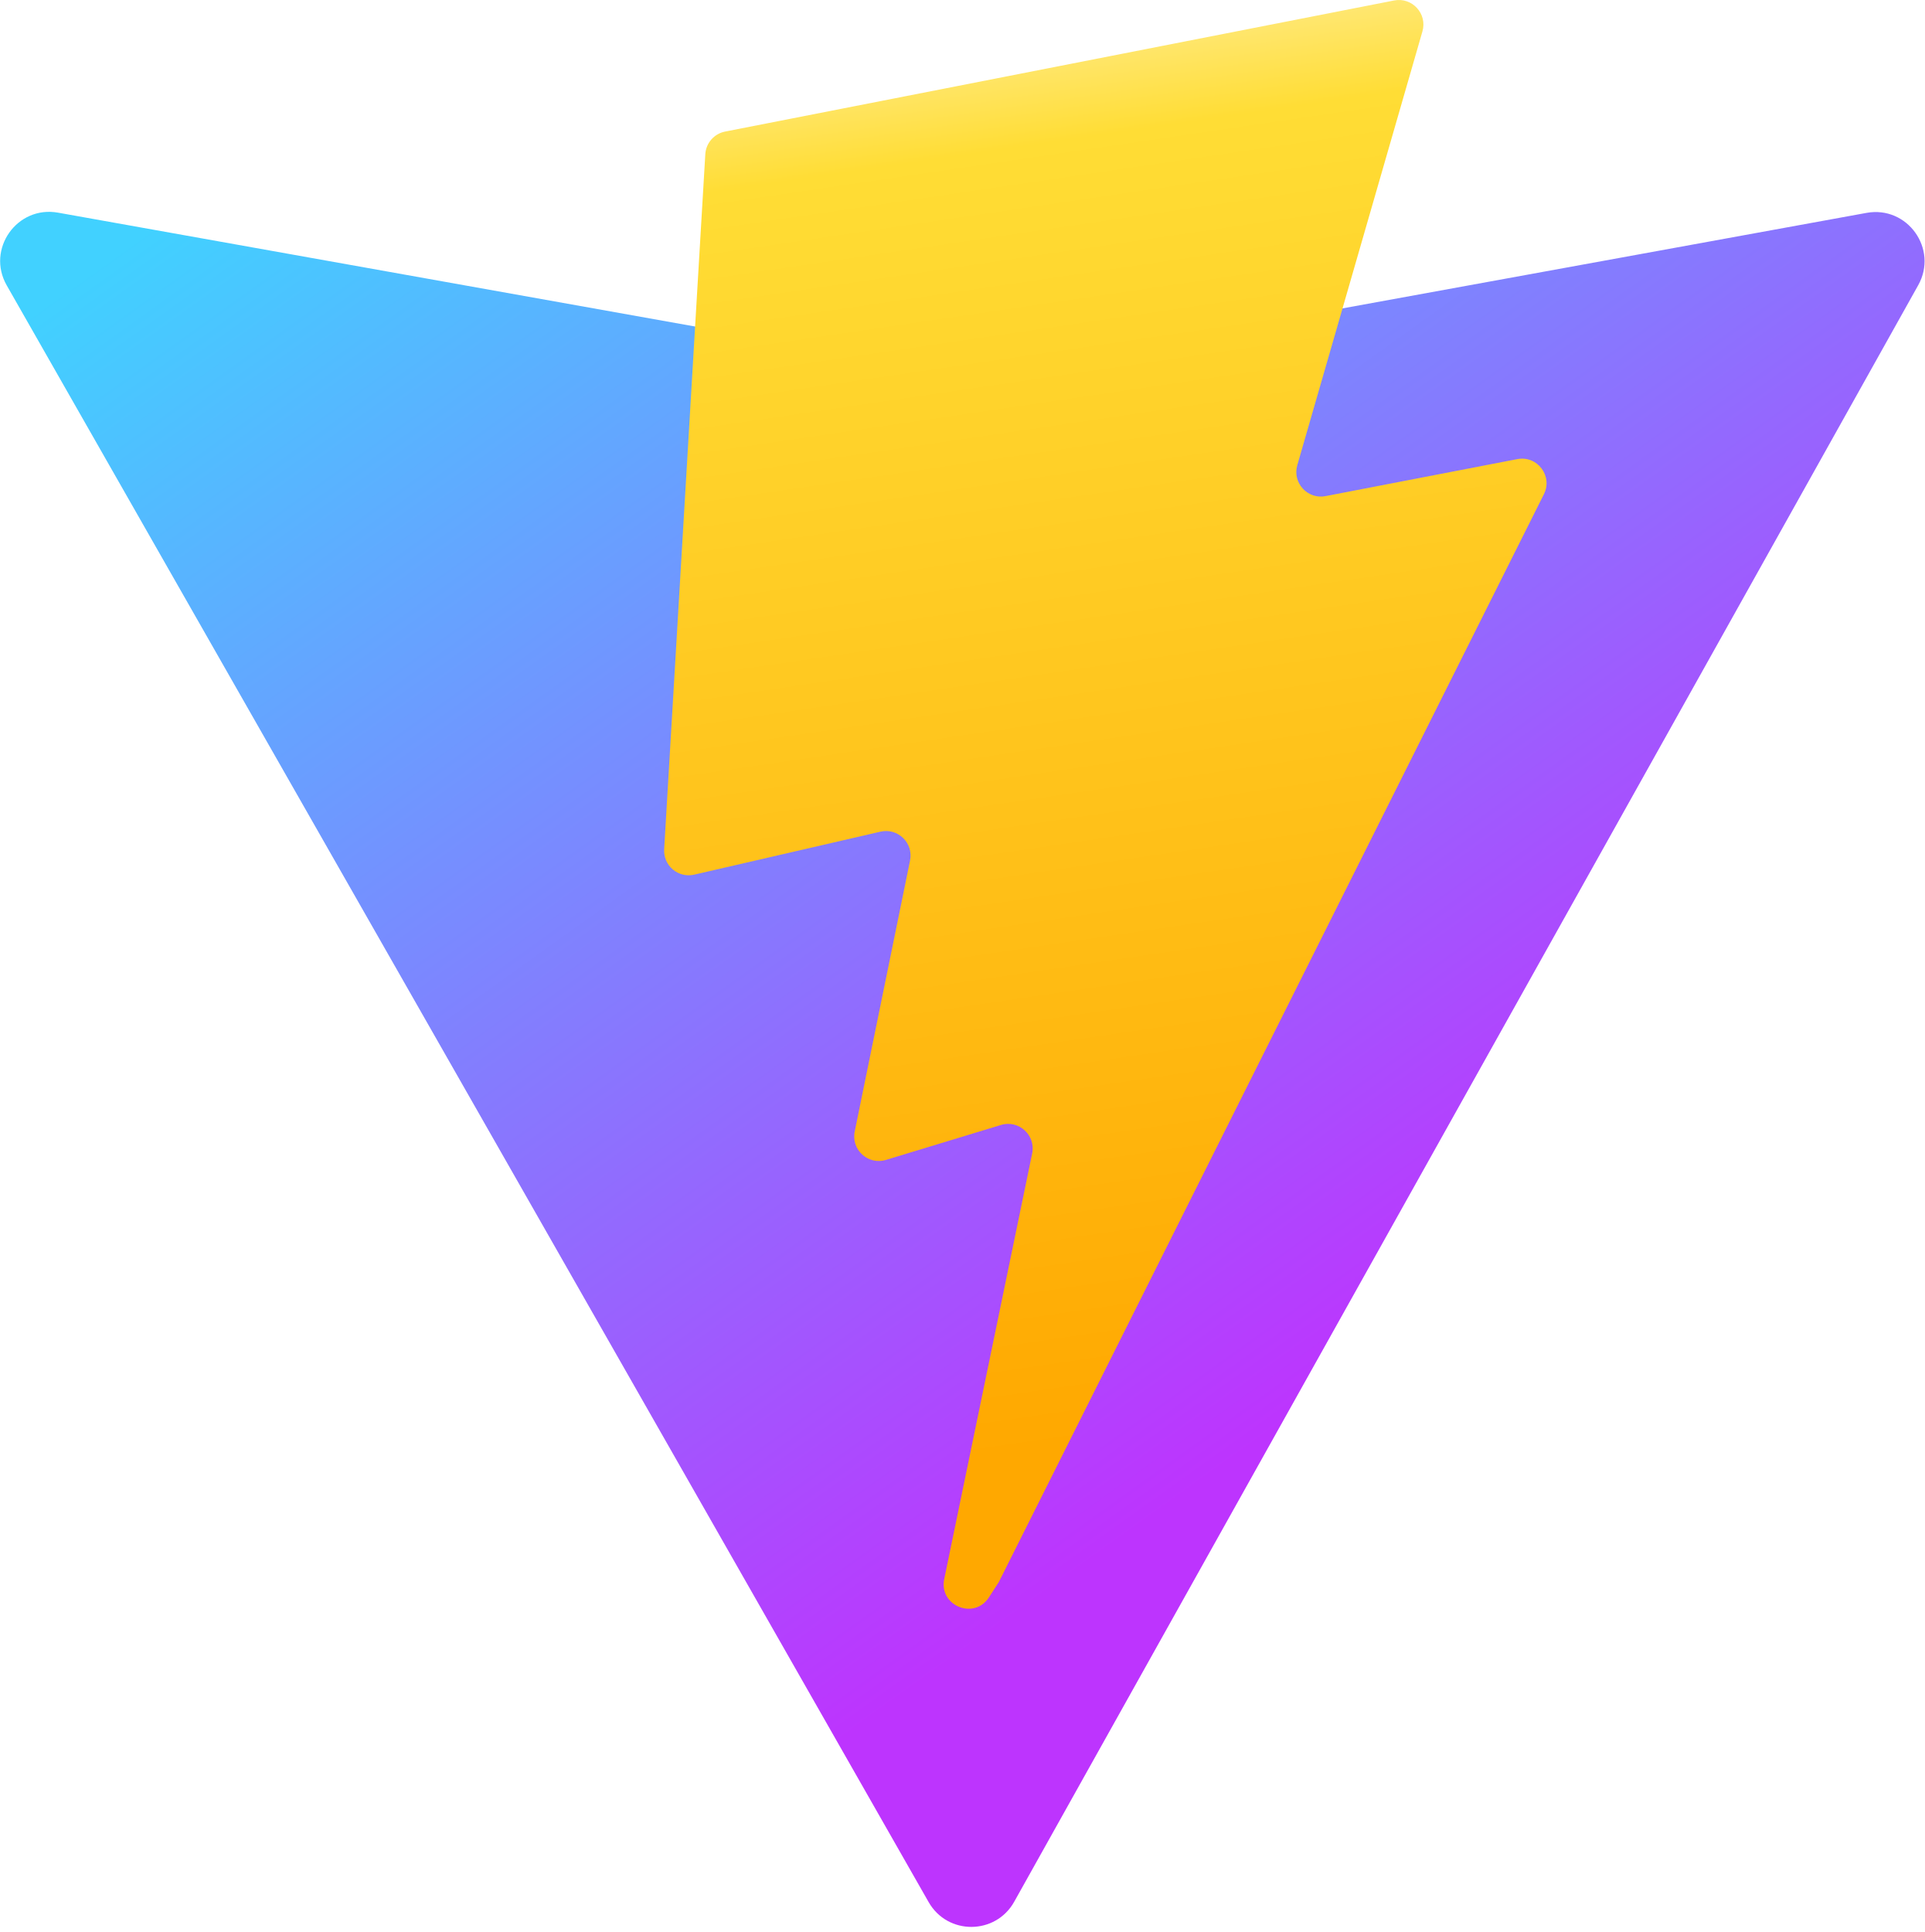
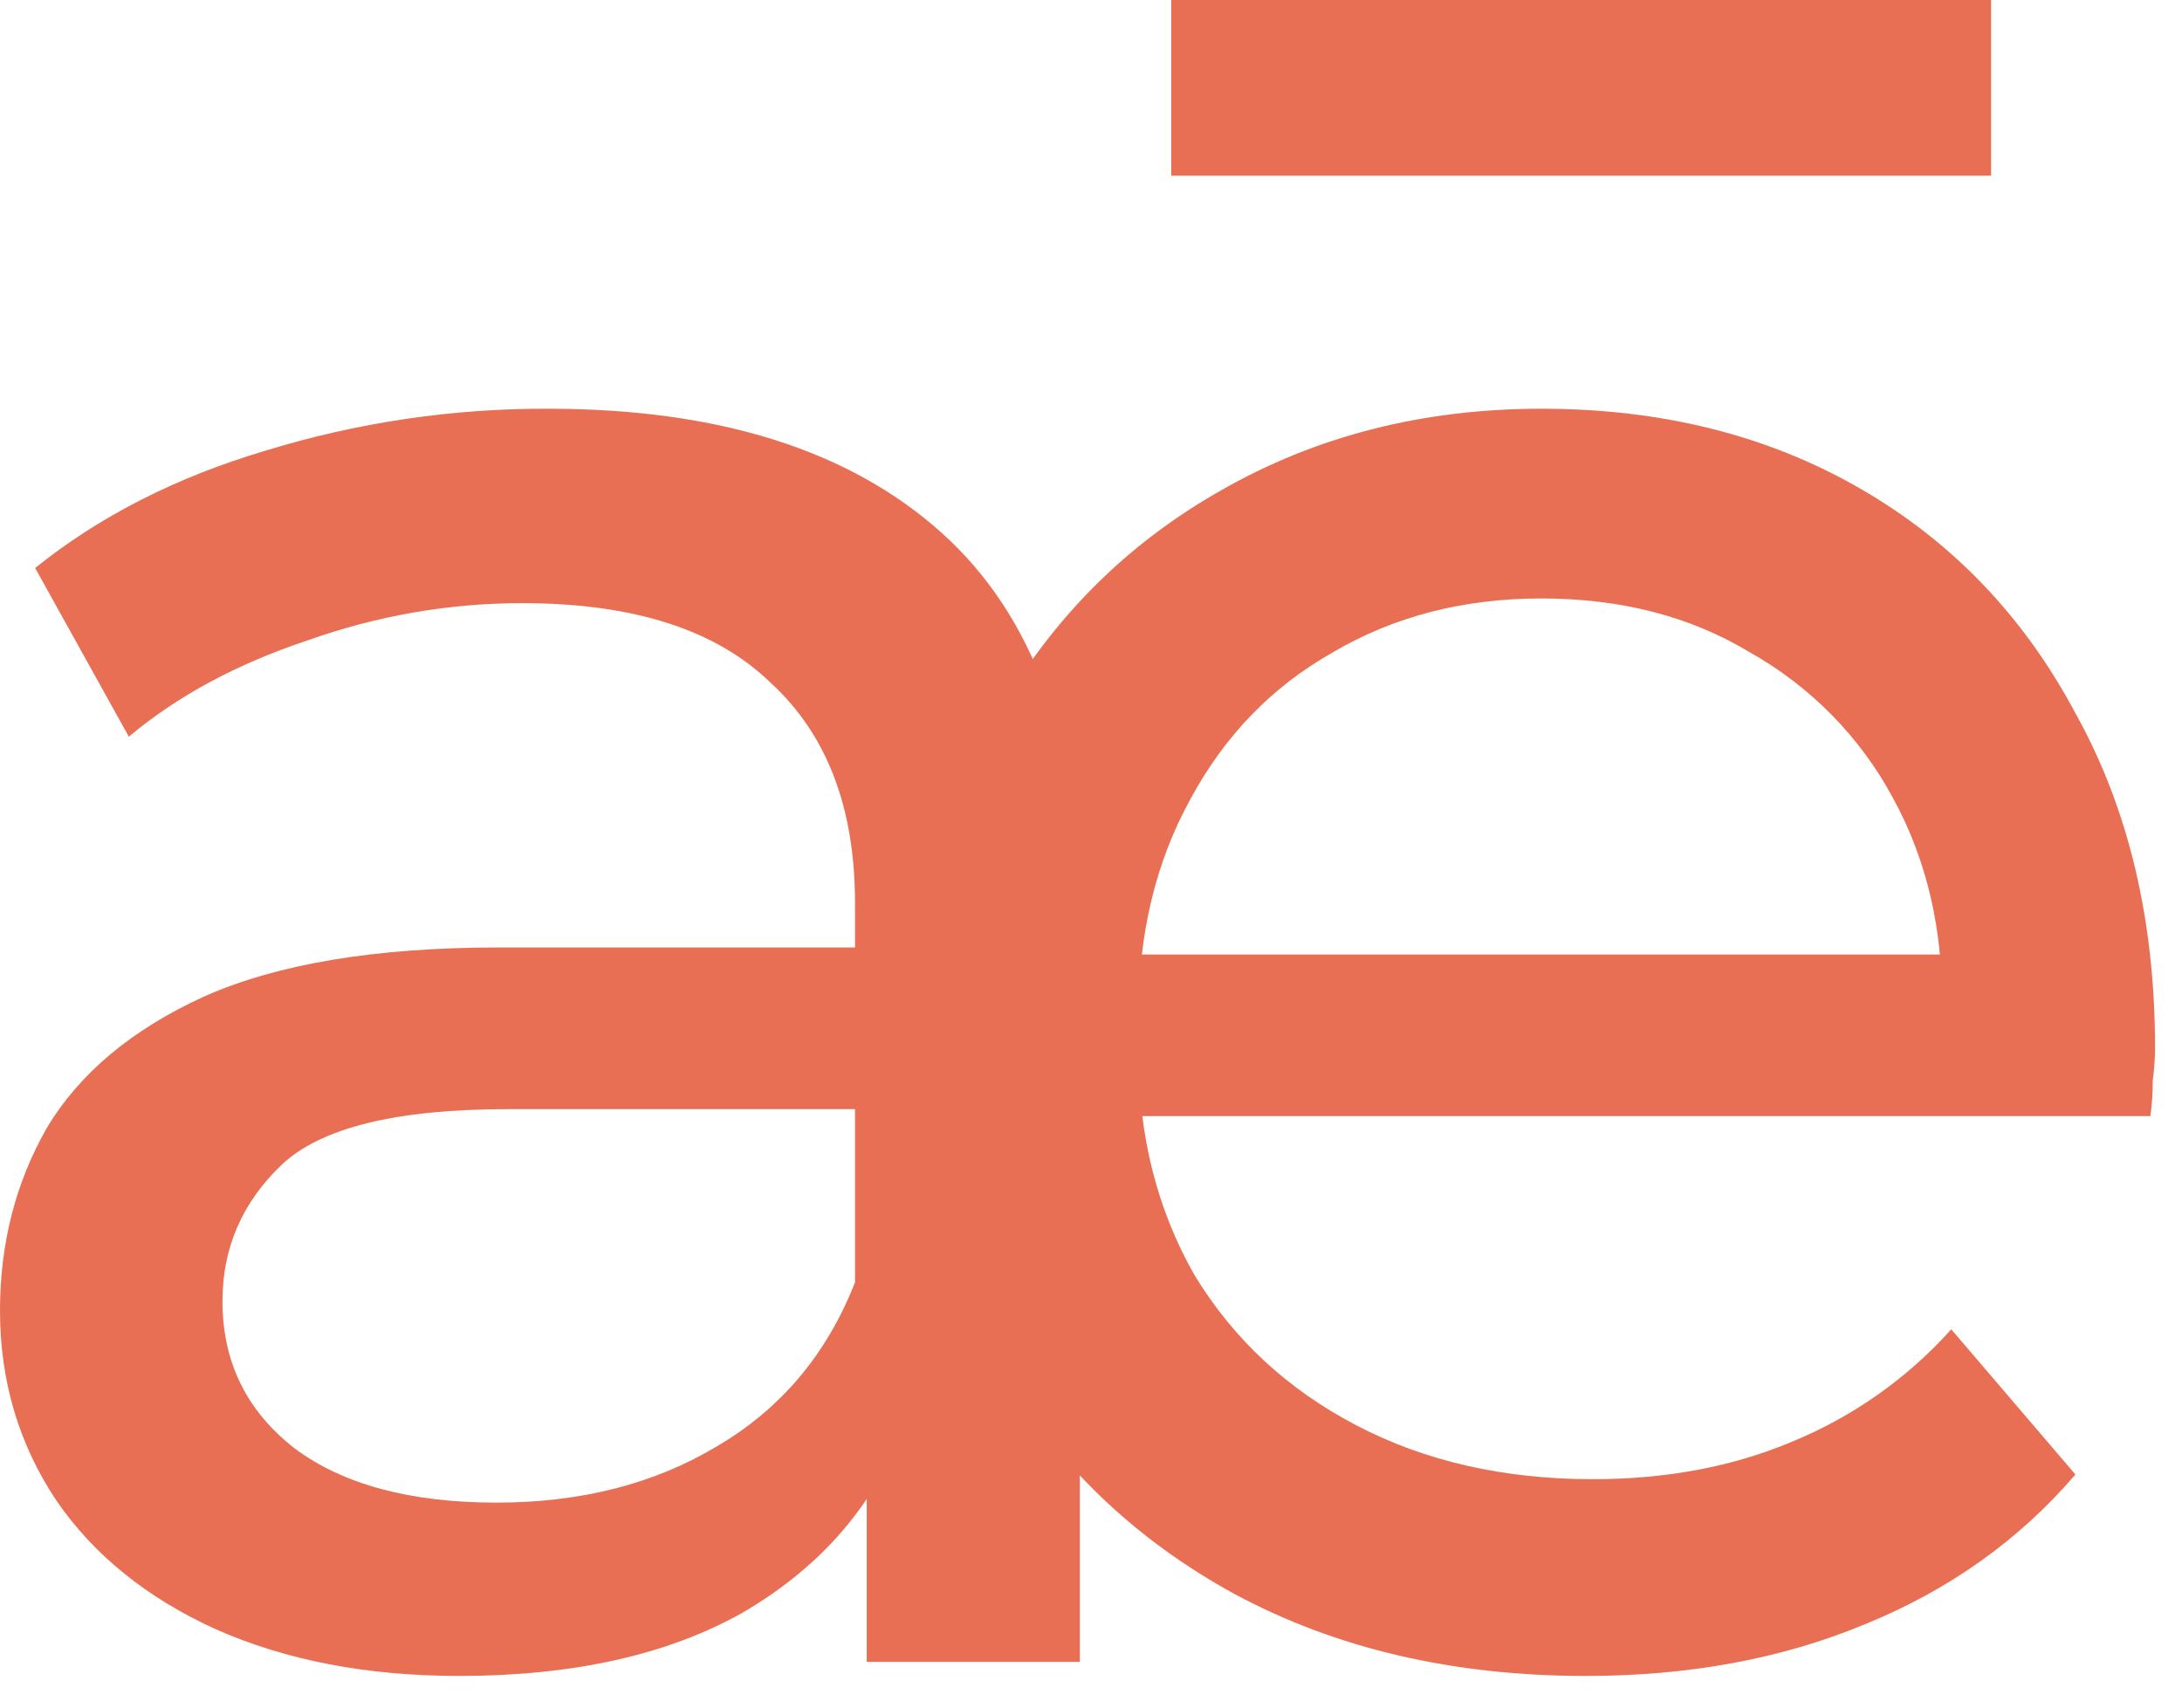
- <svg xmlns="http://www.w3.org/2000/svg" aria-hidden="true" role="img" class="iconify iconify--logos" width="31.88" height="32" preserveAspectRatio="xMidYMid meet" viewBox="0 0 256 257">
-   <defs>
-     <linearGradient id="IconifyId1813088fe1fbc01fb466" x1="-.828%" x2="57.636%" y1="7.652%" y2="78.411%">
-       <stop offset="0%" stop-color="#41D1FF" />
-       <stop offset="100%" stop-color="#BD34FE" />
-     </linearGradient>
-     <linearGradient id="IconifyId1813088fe1fbc01fb467" x1="43.376%" x2="50.316%" y1="2.242%" y2="89.03%">
-       <stop offset="0%" stop-color="#FFEA83" />
-       <stop offset="8.333%" stop-color="#FFDD35" />
-       <stop offset="100%" stop-color="#FFA800" />
-     </linearGradient>
-   </defs>
-   <path fill="url(#IconifyId1813088fe1fbc01fb466)" d="M255.153 37.938L134.897 252.976c-2.483 4.44-8.862 4.466-11.382.048L.875 37.958c-2.746-4.814 1.371-10.646 6.827-9.67l120.385 21.517a6.537 6.537 0 0 0 2.322-.004l117.867-21.483c5.438-.991 9.574 4.796 6.877 9.62Z" />
-   <path fill="url(#IconifyId1813088fe1fbc01fb467)" d="M185.432.063L96.44 17.501a3.268 3.268 0 0 0-2.634 3.014l-5.474 92.456a3.268 3.268 0 0 0 3.997 3.378l24.777-5.718c2.318-.535 4.413 1.507 3.936 3.838l-7.361 36.047c-.495 2.426 1.782 4.5 4.151 3.78l15.304-4.649c2.372-.72 4.652 1.36 4.15 3.788l-11.698 56.621c-.732 3.542 3.979 5.473 5.943 2.437l1.313-2.028l72.516-144.72c1.215-2.423-.88-5.186-3.54-4.672l-25.505 4.922c-2.396.462-4.435-1.77-3.759-4.114l16.646-57.705c.677-2.35-1.37-4.583-3.769-4.113Z" />
+ <svg xmlns="http://www.w3.org/2000/svg" width="46" height="36" fill="none">
+   <path fill="#E86F54" d="M18.272 35.037v-5.53l-.247-1.038v-9.432c0-2.008-.593-3.556-1.778-4.642-1.152-1.12-2.897-1.679-5.235-1.679-1.547 0-3.061.263-4.543.79-1.481.494-2.732 1.169-3.753 2.025L.741 11.975c1.35-1.086 2.963-1.91 4.84-2.469a20.043 20.043 0 0 1 5.975-.889c3.588 0 6.354.873 8.296 2.617 1.942 1.745 2.913 4.412 2.913 8v15.803h-4.493Zm-8.593.296c-1.942 0-3.654-.329-5.136-.987-1.448-.659-2.568-1.564-3.358-2.716C.395 30.444 0 29.11 0 27.63c0-1.416.33-2.7.988-3.852.691-1.153 1.794-2.074 3.308-2.766 1.548-.691 3.622-1.037 6.222-1.037h8.297v3.408h-8.099c-2.37 0-3.967.395-4.79 1.185S4.69 26.313 4.69 27.432c0 1.284.51 2.321 1.531 3.111 1.02.757 2.436 1.136 4.247 1.136 1.778 0 3.325-.395 4.642-1.185 1.35-.79 2.321-1.943 2.914-3.457l.938 3.26c-.626 1.546-1.728 2.781-3.309 3.703-1.58.889-3.572 1.333-5.975 1.333Z" />
+   <path fill="#E86F54" d="M33.432 35.333c-2.798 0-5.267-.576-7.407-1.728-2.107-1.152-3.753-2.733-4.938-4.74-1.152-2.01-1.729-4.314-1.729-6.914 0-2.601.56-4.906 1.68-6.914 1.152-2.008 2.715-3.572 4.69-4.691 2.009-1.153 4.264-1.729 6.766-1.729 2.535 0 4.774.56 6.716 1.68 1.943 1.118 3.457 2.699 4.544 4.74 1.119 2.008 1.678 4.362 1.678 7.062 0 .197-.016.428-.049.691 0 .263-.016.51-.05.74h-22.27v-3.407h19.802l-1.926 1.185c.033-1.678-.313-3.176-1.037-4.493a7.702 7.702 0 0 0-3.013-3.062c-1.25-.757-2.716-1.136-4.395-1.136-1.646 0-3.11.379-4.395 1.136-1.284.724-2.288 1.761-3.012 3.111C24.363 18.181 24 19.695 24 21.407v.79c0 1.745.395 3.31 1.186 4.692.823 1.35 1.958 2.403 3.407 3.16 1.448.758 3.111 1.136 4.988 1.136 1.547 0 2.946-.263 4.197-.79a9.198 9.198 0 0 0 3.358-2.37l2.617 3.061c-1.185 1.383-2.666 2.437-4.444 3.16-1.745.725-3.704 1.087-5.877 1.087Z" />
+   <path fill="#E86F54" fill-rule="evenodd" d="M41.975 3.704H24.691V0h17.284v3.704Z" clip-rule="evenodd" />
</svg>
